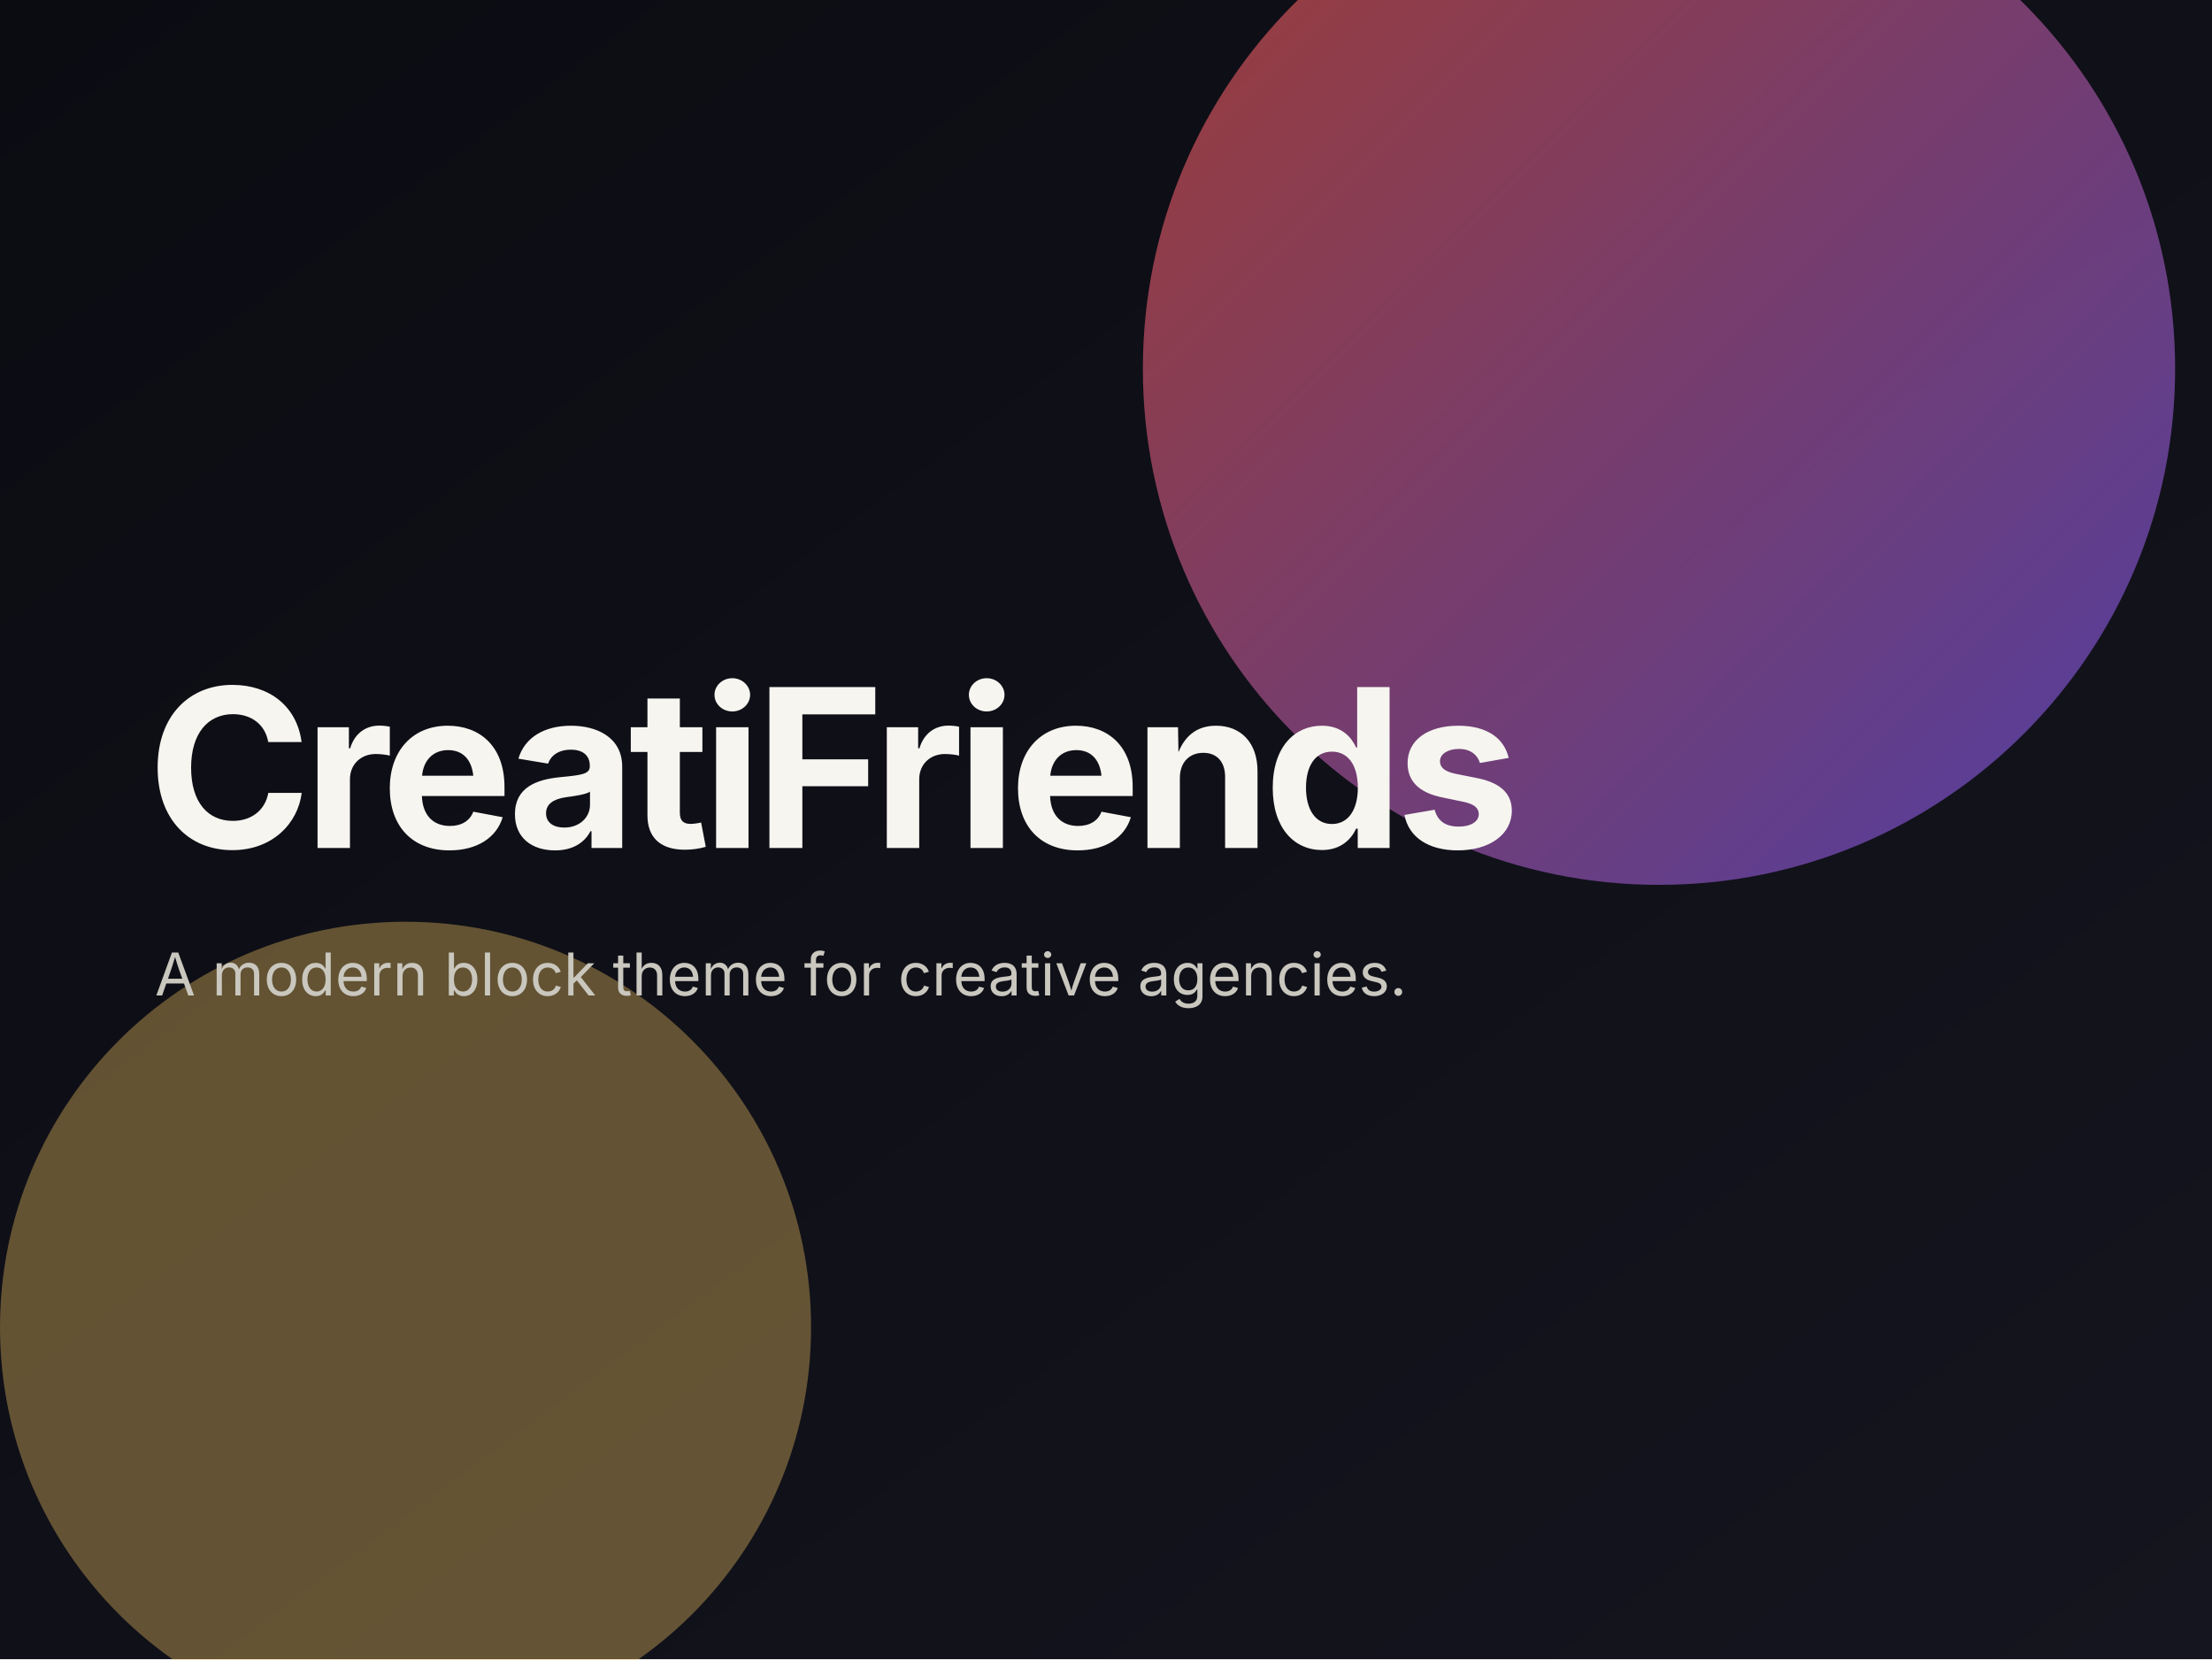
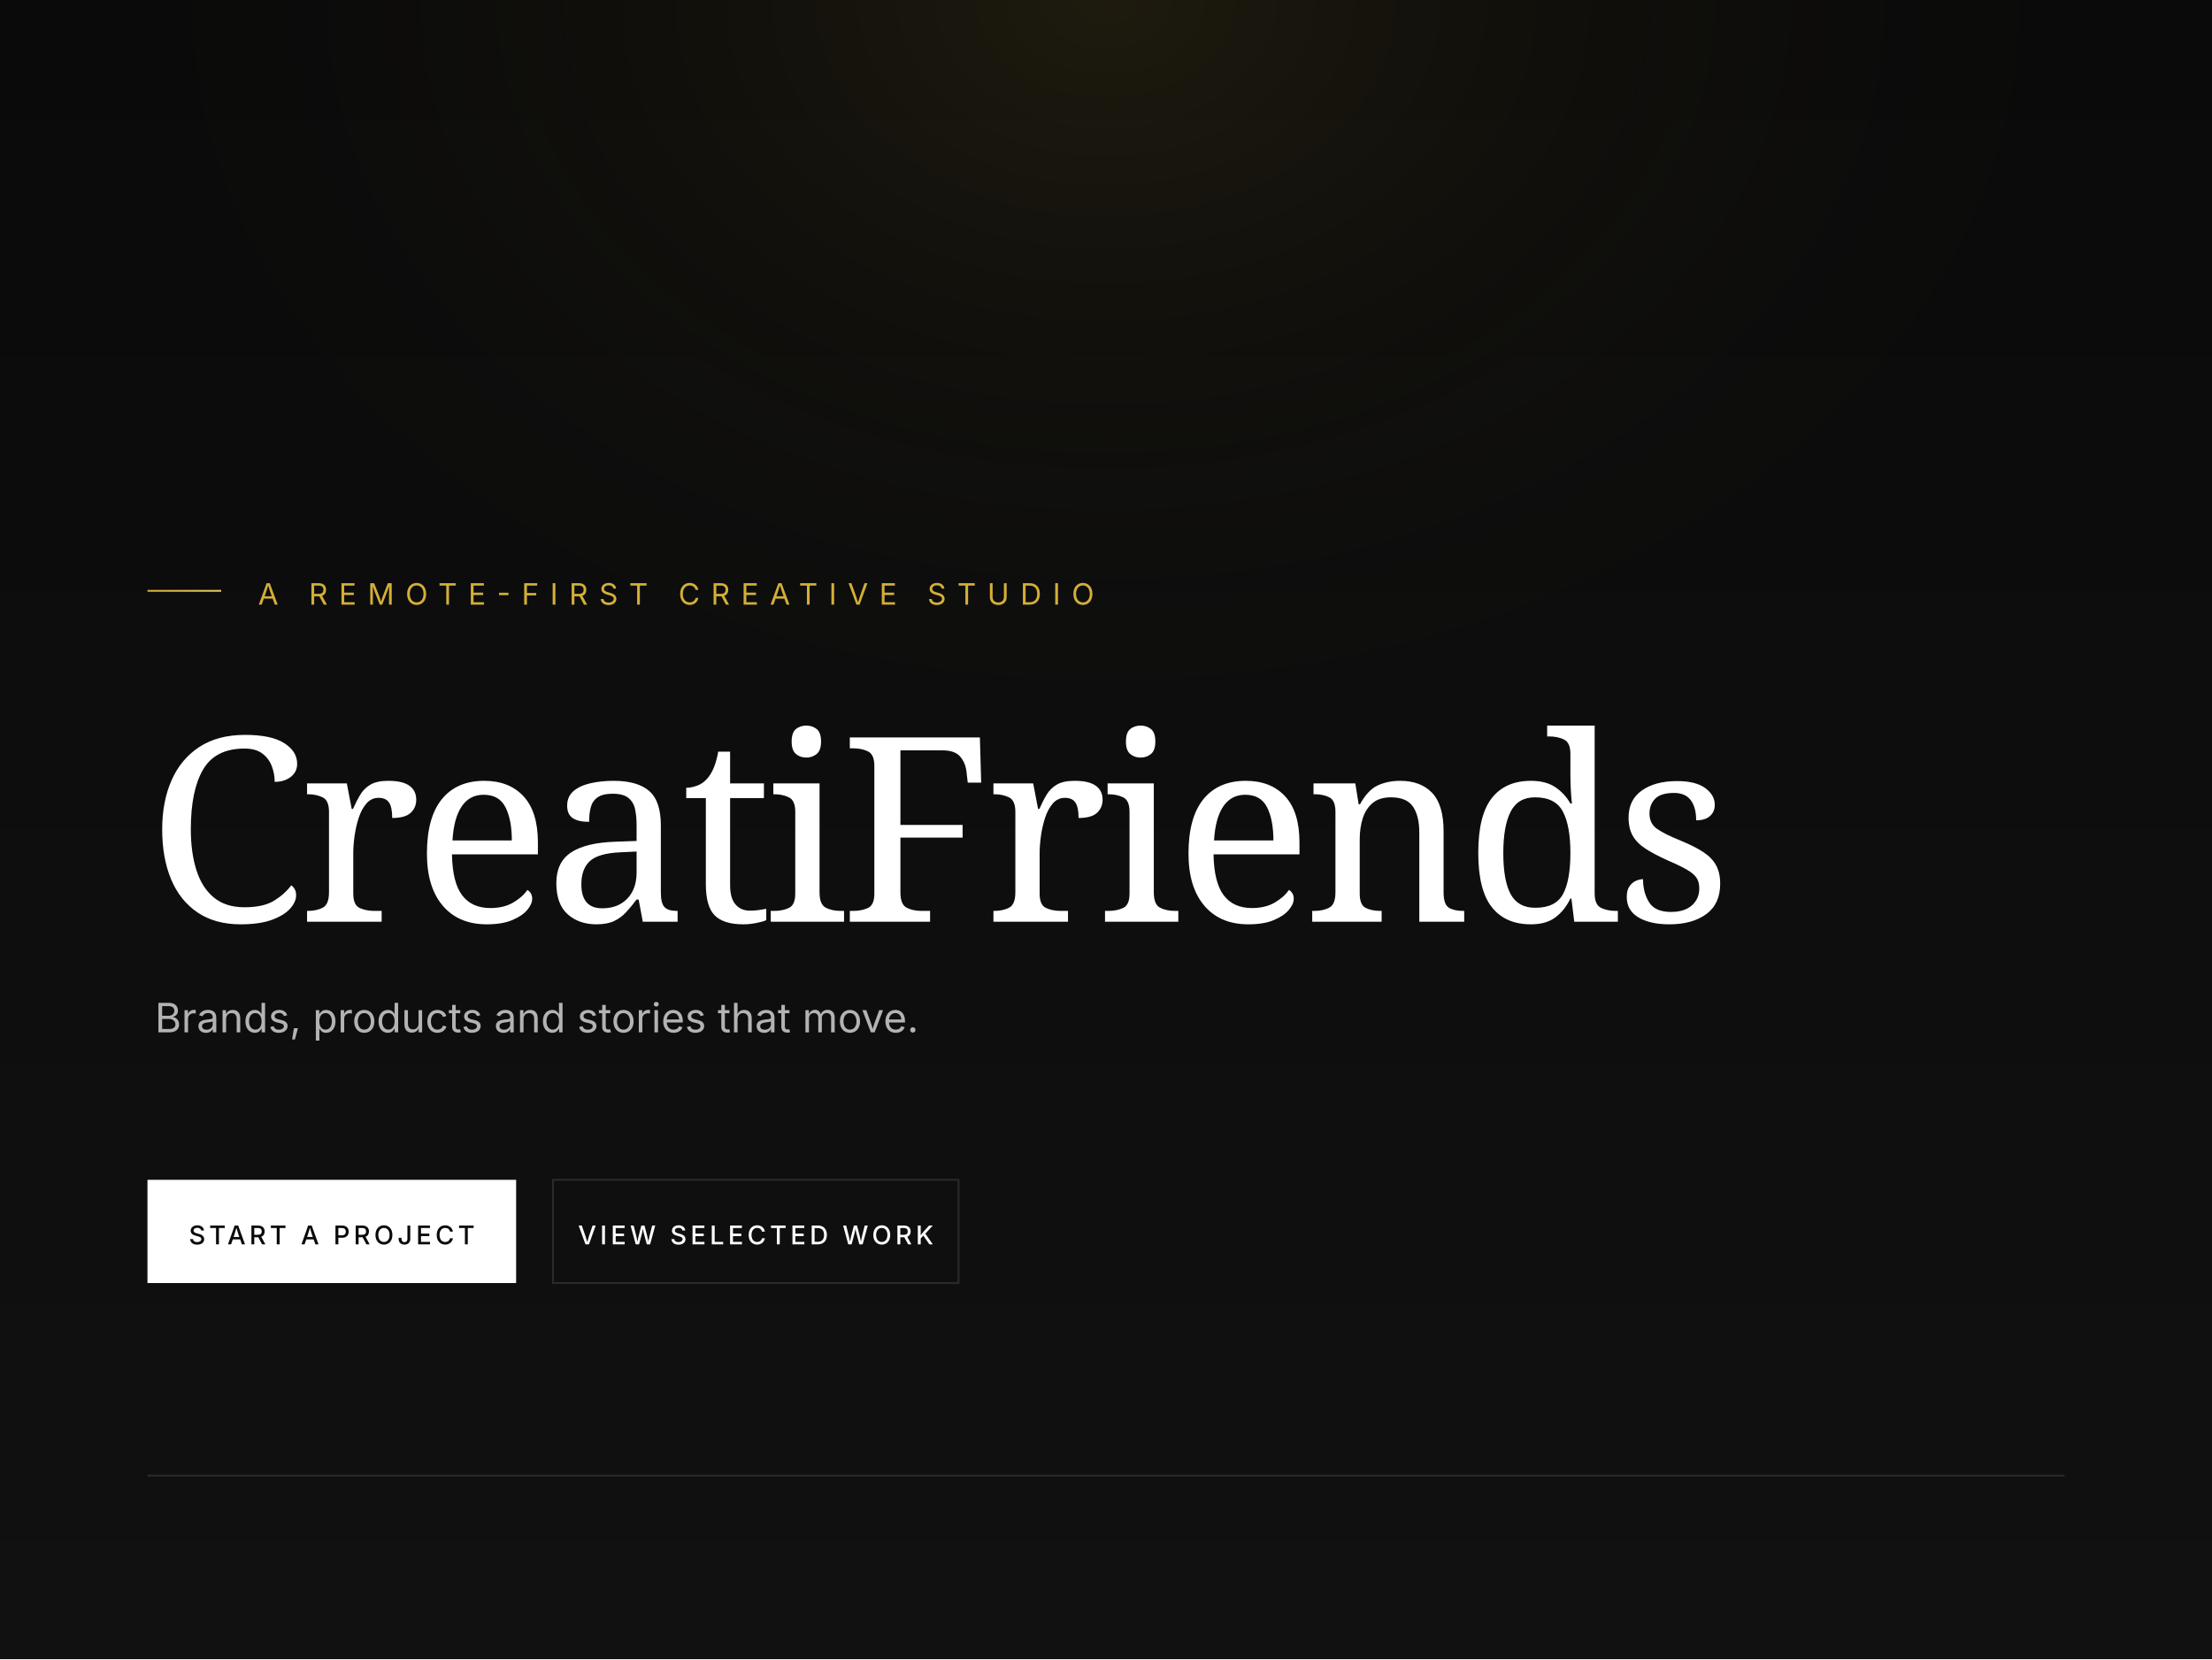
<svg xmlns="http://www.w3.org/2000/svg" viewBox="0 0 1200 900" role="img" aria-label="CreatiFriends theme preview">
  <defs>
-     <linearGradient id="bg" x1="0" y1="0" x2="1" y2="1">
-       <stop offset="0%" stop-color="#0B0B12" />
-       <stop offset="100%" stop-color="#15151F" />
+     <linearGradient id="bg" x1="0" y1="0" x2="0" y2="1">
+       <stop offset="0%" stop-color="#0A0A0A" />
+       <stop offset="100%" stop-color="#111111" />
    </linearGradient>
-     <linearGradient id="brand" x1="0" y1="0" x2="1" y2="1">
-       <stop offset="0%" stop-color="#FF5B49" />
-       <stop offset="100%" stop-color="#7A5CFF" />
+     <linearGradient id="gold" x1="0" y1="0" x2="1" y2="0">
+       <stop offset="0%" stop-color="#D4AF37" />
+       <stop offset="100%" stop-color="#E6C766" />
    </linearGradient>
+     <radialGradient id="glow" cx="50%" cy="0%" r="80%">
+       <stop offset="0%" stop-color="#D4AF37" stop-opacity="0.10" />
+       <stop offset="60%" stop-color="#0A0A0A" stop-opacity="0" />
+     </radialGradient>
  </defs>
  <rect width="1200" height="900" fill="url(#bg)" />
-   <circle cx="900" cy="200" r="280" fill="url(#brand)" opacity="0.6" />
-   <circle cx="220" cy="720" r="220" fill="#FFD166" opacity="0.35" />
-   <text x="80" y="460" font-family="Space Grotesk, Inter, sans-serif" font-size="120" font-weight="700" fill="#F6F5F0" letter-spacing="-4">CreatiFriends</text>
-   <text x="84" y="540" font-family="Inter, sans-serif" font-size="32" fill="#C9C7BE">A modern block theme for creative agencies.</text>
+   <rect width="1200" height="900" fill="url(#glow)" />
+   <rect x="80" y="320" width="40" height="1" fill="url(#gold)" />
+   <text x="140" y="328" font-family="Inter, sans-serif" font-size="16" letter-spacing="6" fill="#D4AF37">A REMOTE-FIRST CREATIVE STUDIO</text>
+   <text x="80" y="500" font-family="'Cormorant Garamond', Georgia, serif" font-size="140" font-weight="400" fill="#FFFFFF" letter-spacing="-4">CreatiFriends</text>
+   <text x="84" y="560" font-family="Inter, sans-serif" font-size="22" fill="#B3B3B3">Brands, products and stories that move.</text>
+   <rect x="80" y="640" width="200" height="56" fill="#FFFFFF" />
+   <text x="180" y="675" font-family="Inter, sans-serif" font-size="14" font-weight="500" letter-spacing="2" fill="#0A0A0A" text-anchor="middle">START A PROJECT</text>
+   <rect x="300" y="640" width="220" height="56" fill="none" stroke="#2A2A2A" />
+   <text x="410" y="675" font-family="Inter, sans-serif" font-size="14" font-weight="500" letter-spacing="2" fill="#FFFFFF" text-anchor="middle">VIEW SELECTED WORK</text>
+   <rect x="80" y="800" width="1040" height="1" fill="#2A2A2A" />
</svg>
